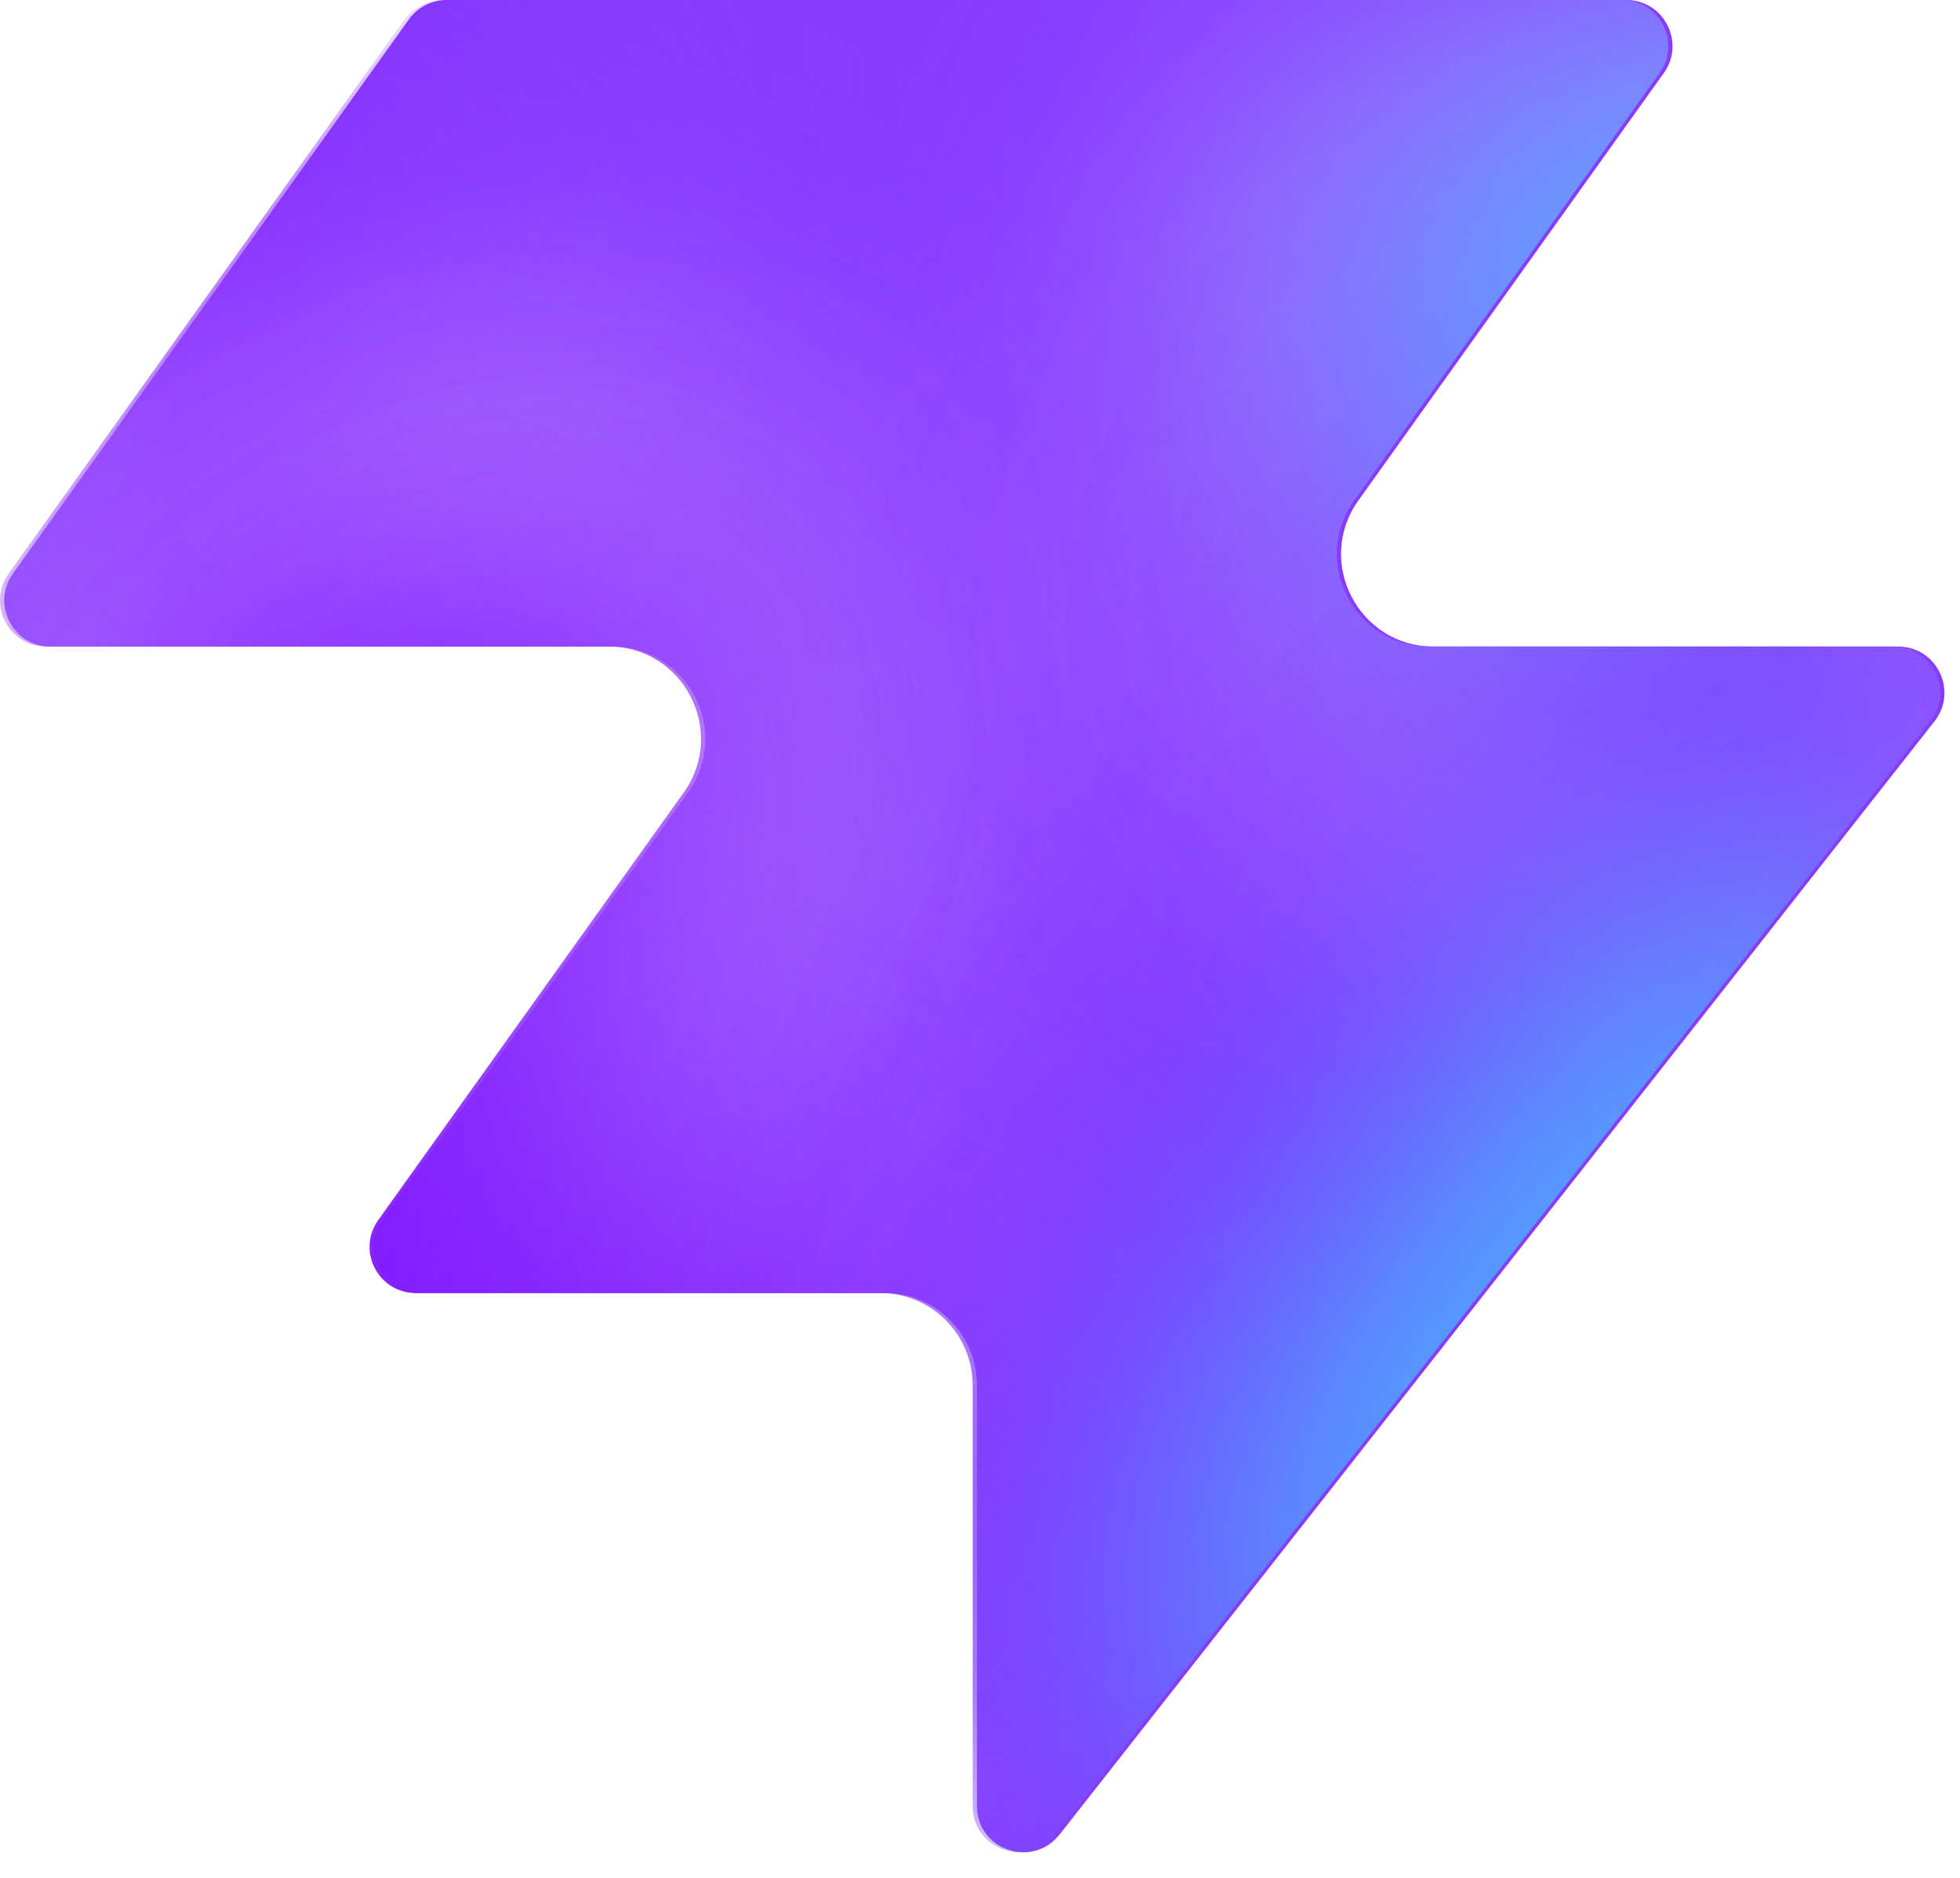
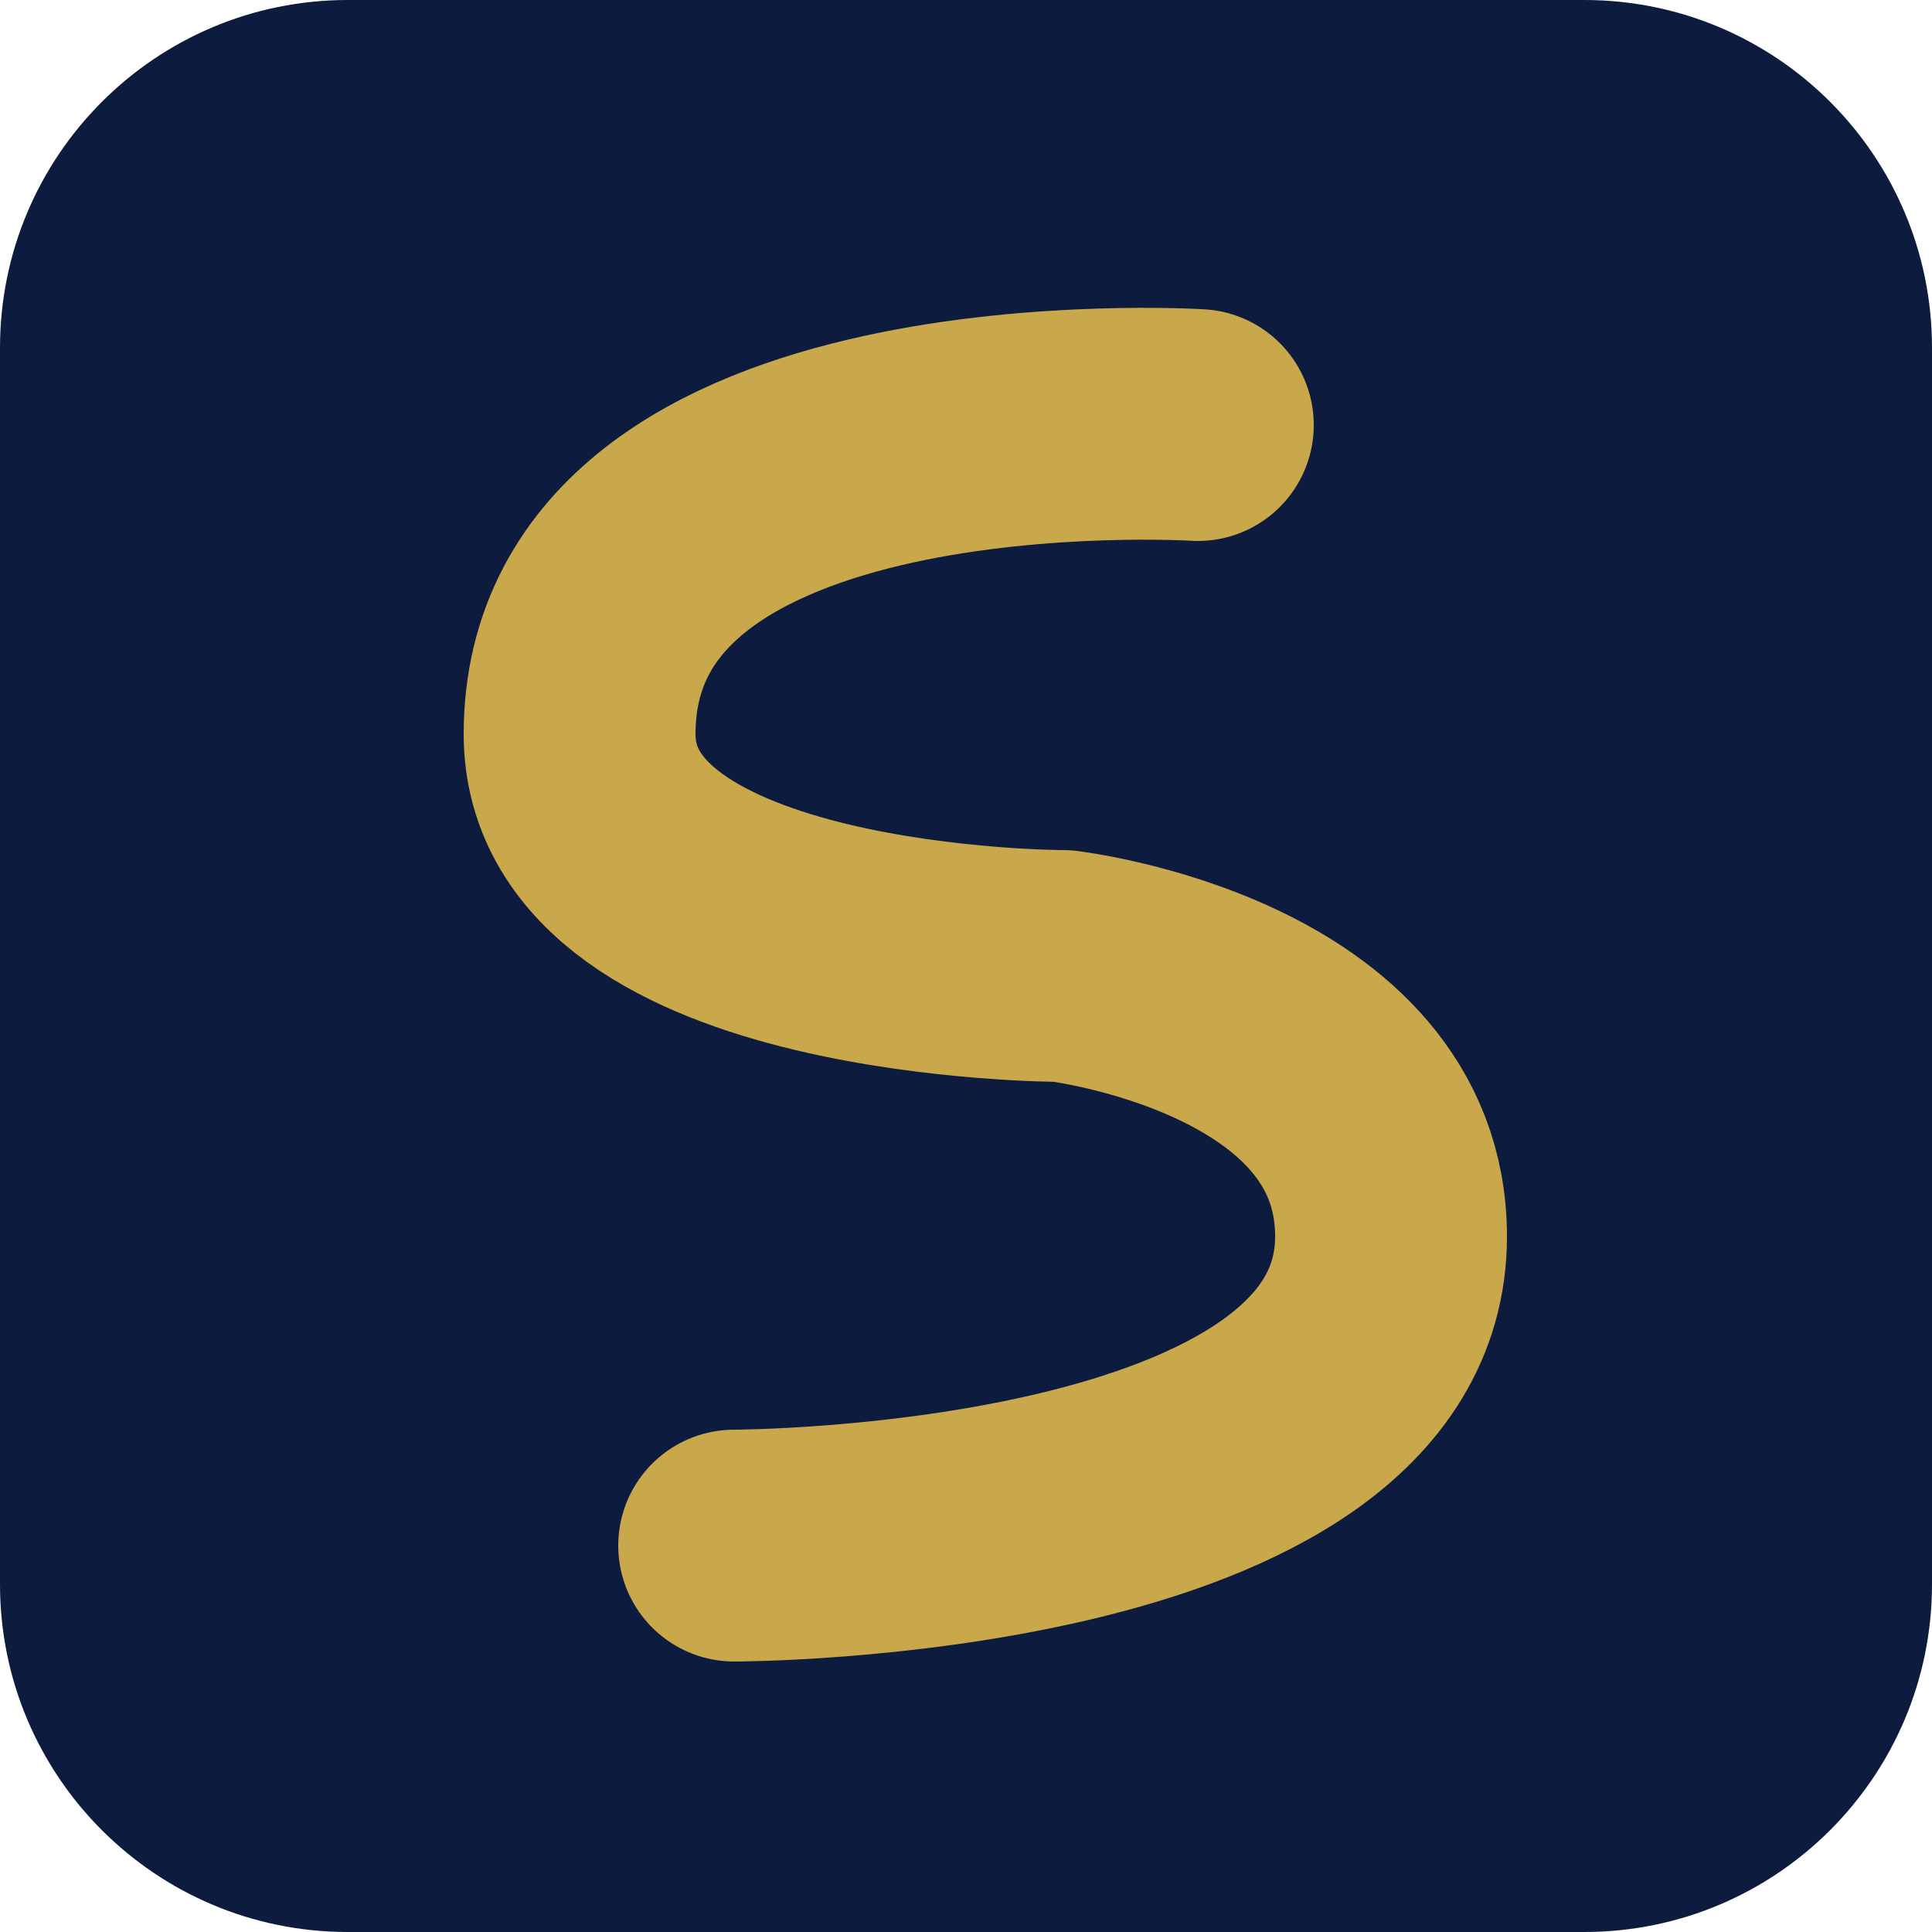
- <svg xmlns="http://www.w3.org/2000/svg" width="48" height="46" fill="none" viewBox="0 0 48 46">
-   <path fill="#863bff" d="M25.946 44.938c-.664.845-2.021.375-2.021-.698V33.937a2.26 2.26 0 0 0-2.262-2.262H10.287c-.92 0-1.456-1.04-.92-1.788l7.48-10.471c1.07-1.497 0-3.578-1.842-3.578H1.237c-.92 0-1.456-1.04-.92-1.788L10.013.474c.214-.297.556-.474.92-.474h28.894c.92 0 1.456 1.04.92 1.788l-7.48 10.471c-1.07 1.498 0 3.579 1.842 3.579h11.377c.943 0 1.473 1.088.89 1.83L25.947 44.94z" style="fill:#863bff;fill:color(display-p3 .525 .23 1);fill-opacity:1" />
-   <mask id="a" width="48" height="46" x="0" y="0" maskUnits="userSpaceOnUse" style="mask-type:alpha">
-     <path fill="#000" d="M25.842 44.938c-.664.844-2.021.375-2.021-.698V33.937a2.26 2.26 0 0 0-2.262-2.262H10.183c-.92 0-1.456-1.04-.92-1.788l7.48-10.471c1.07-1.498 0-3.579-1.842-3.579H1.133c-.92 0-1.456-1.04-.92-1.787L9.91.473c.214-.297.556-.474.92-.474h28.894c.92 0 1.456 1.04.92 1.788l-7.48 10.471c-1.07 1.498 0 3.578 1.842 3.578h11.377c.943 0 1.473 1.088.89 1.832L25.843 44.94z" style="fill:#000;fill-opacity:1" />
-   </mask>
-   <g mask="url(#a)">
-     <g filter="url(#b)">
-       <ellipse cx="5.508" cy="14.704" fill="#ede6ff" rx="5.508" ry="14.704" style="fill:#ede6ff;fill:color(display-p3 .927 .903 1);fill-opacity:1" transform="matrix(.00324 1 1 -.00324 -4.47 31.516)" />
-     </g>
-     <g filter="url(#c)">
-       <ellipse cx="10.399" cy="29.851" fill="#ede6ff" rx="10.399" ry="29.851" style="fill:#ede6ff;fill:color(display-p3 .927 .903 1);fill-opacity:1" transform="matrix(.00324 1 1 -.00324 -39.328 7.883)" />
-     </g>
-     <g filter="url(#d)">
-       <ellipse cx="5.508" cy="30.487" fill="#7e14ff" rx="5.508" ry="30.487" style="fill:#7e14ff;fill:color(display-p3 .492 .077 1);fill-opacity:1" transform="rotate(89.814 -25.913 -14.639)scale(1 -1)" />
-     </g>
-     <g filter="url(#e)">
-       <ellipse cx="5.508" cy="30.599" fill="#7e14ff" rx="5.508" ry="30.599" style="fill:#7e14ff;fill:color(display-p3 .492 .077 1);fill-opacity:1" transform="rotate(89.814 -32.644 -3.334)scale(1 -1)" />
-     </g>
-     <g filter="url(#f)">
-       <ellipse cx="5.508" cy="30.599" fill="#7e14ff" rx="5.508" ry="30.599" style="fill:#7e14ff;fill:color(display-p3 .492 .077 1);fill-opacity:1" transform="matrix(.00324 1 1 -.00324 -34.34 30.47)" />
-     </g>
-     <g filter="url(#g)">
-       <ellipse cx="14.072" cy="22.078" fill="#ede6ff" rx="14.072" ry="22.078" style="fill:#ede6ff;fill:color(display-p3 .927 .903 1);fill-opacity:1" transform="rotate(93.35 24.506 48.493)scale(-1 1)" />
-     </g>
-     <g filter="url(#h)">
-       <ellipse cx="3.47" cy="21.501" fill="#7e14ff" rx="3.47" ry="21.501" style="fill:#7e14ff;fill:color(display-p3 .492 .077 1);fill-opacity:1" transform="rotate(89.009 28.708 47.59)scale(-1 1)" />
-     </g>
-     <g filter="url(#i)">
-       <ellipse cx="3.47" cy="21.501" fill="#7e14ff" rx="3.47" ry="21.501" style="fill:#7e14ff;fill:color(display-p3 .492 .077 1);fill-opacity:1" transform="rotate(89.009 28.708 47.59)scale(-1 1)" />
-     </g>
-     <g filter="url(#j)">
-       <ellipse cx=".387" cy="8.972" fill="#7e14ff" rx="4.407" ry="29.108" style="fill:#7e14ff;fill:color(display-p3 .492 .077 1);fill-opacity:1" transform="rotate(39.51 .387 8.972)" />
-     </g>
-     <g filter="url(#k)">
-       <ellipse cx="47.523" cy="-6.092" fill="#7e14ff" rx="4.407" ry="29.108" style="fill:#7e14ff;fill:color(display-p3 .492 .077 1);fill-opacity:1" transform="rotate(37.892 47.523 -6.092)" />
-     </g>
-     <g filter="url(#l)">
-       <ellipse cx="41.412" cy="6.333" fill="#47bfff" rx="5.971" ry="9.665" style="fill:#47bfff;fill:color(display-p3 .28 .748 1);fill-opacity:1" transform="rotate(37.892 41.412 6.333)" />
-     </g>
-     <g filter="url(#m)">
-       <ellipse cx="-1.879" cy="38.332" fill="#7e14ff" rx="4.407" ry="29.108" style="fill:#7e14ff;fill:color(display-p3 .492 .077 1);fill-opacity:1" transform="rotate(37.892 -1.88 38.332)" />
-     </g>
-     <g filter="url(#n)">
-       <ellipse cx="-1.879" cy="38.332" fill="#7e14ff" rx="4.407" ry="29.108" style="fill:#7e14ff;fill:color(display-p3 .492 .077 1);fill-opacity:1" transform="rotate(37.892 -1.88 38.332)" />
-     </g>
-     <g filter="url(#o)">
-       <ellipse cx="35.651" cy="29.907" fill="#7e14ff" rx="4.407" ry="29.108" style="fill:#7e14ff;fill:color(display-p3 .492 .077 1);fill-opacity:1" transform="rotate(37.892 35.651 29.907)" />
-     </g>
-     <g filter="url(#p)">
-       <ellipse cx="38.418" cy="32.4" fill="#47bfff" rx="5.971" ry="15.297" style="fill:#47bfff;fill:color(display-p3 .28 .748 1);fill-opacity:1" transform="rotate(37.892 38.418 32.4)" />
-     </g>
-   </g>
-   <defs>
-     <filter id="b" width="60.045" height="41.654" x="-19.77" y="16.149" color-interpolation-filters="sRGB" filterUnits="userSpaceOnUse">
-       <feFlood flood-opacity="0" result="BackgroundImageFix" />
-       <feBlend in="SourceGraphic" in2="BackgroundImageFix" result="shape" />
-       <feGaussianBlur result="effect1_foregroundBlur_2002_17158" stdDeviation="7.659" />
-     </filter>
-     <filter id="c" width="90.34" height="51.437" x="-54.613" y="-7.533" color-interpolation-filters="sRGB" filterUnits="userSpaceOnUse">
-       <feFlood flood-opacity="0" result="BackgroundImageFix" />
-       <feBlend in="SourceGraphic" in2="BackgroundImageFix" result="shape" />
-       <feGaussianBlur result="effect1_foregroundBlur_2002_17158" stdDeviation="7.659" />
-     </filter>
-     <filter id="d" width="79.355" height="29.4" x="-49.64" y="2.03" color-interpolation-filters="sRGB" filterUnits="userSpaceOnUse">
-       <feFlood flood-opacity="0" result="BackgroundImageFix" />
-       <feBlend in="SourceGraphic" in2="BackgroundImageFix" result="shape" />
-       <feGaussianBlur result="effect1_foregroundBlur_2002_17158" stdDeviation="4.596" />
-     </filter>
-     <filter id="e" width="79.579" height="29.4" x="-45.045" y="20.029" color-interpolation-filters="sRGB" filterUnits="userSpaceOnUse">
-       <feFlood flood-opacity="0" result="BackgroundImageFix" />
-       <feBlend in="SourceGraphic" in2="BackgroundImageFix" result="shape" />
-       <feGaussianBlur result="effect1_foregroundBlur_2002_17158" stdDeviation="4.596" />
-     </filter>
-     <filter id="f" width="79.579" height="29.4" x="-43.513" y="21.178" color-interpolation-filters="sRGB" filterUnits="userSpaceOnUse">
-       <feFlood flood-opacity="0" result="BackgroundImageFix" />
-       <feBlend in="SourceGraphic" in2="BackgroundImageFix" result="shape" />
-       <feGaussianBlur result="effect1_foregroundBlur_2002_17158" stdDeviation="4.596" />
-     </filter>
-     <filter id="g" width="74.749" height="58.852" x="15.756" y="-17.901" color-interpolation-filters="sRGB" filterUnits="userSpaceOnUse">
-       <feFlood flood-opacity="0" result="BackgroundImageFix" />
-       <feBlend in="SourceGraphic" in2="BackgroundImageFix" result="shape" />
-       <feGaussianBlur result="effect1_foregroundBlur_2002_17158" stdDeviation="7.659" />
-     </filter>
-     <filter id="h" width="61.377" height="25.362" x="23.548" y="2.284" color-interpolation-filters="sRGB" filterUnits="userSpaceOnUse">
-       <feFlood flood-opacity="0" result="BackgroundImageFix" />
-       <feBlend in="SourceGraphic" in2="BackgroundImageFix" result="shape" />
-       <feGaussianBlur result="effect1_foregroundBlur_2002_17158" stdDeviation="4.596" />
-     </filter>
-     <filter id="i" width="61.377" height="25.362" x="23.548" y="2.284" color-interpolation-filters="sRGB" filterUnits="userSpaceOnUse">
-       <feFlood flood-opacity="0" result="BackgroundImageFix" />
-       <feBlend in="SourceGraphic" in2="BackgroundImageFix" result="shape" />
-       <feGaussianBlur result="effect1_foregroundBlur_2002_17158" stdDeviation="4.596" />
-     </filter>
-     <filter id="j" width="56.045" height="63.649" x="-27.636" y="-22.853" color-interpolation-filters="sRGB" filterUnits="userSpaceOnUse">
-       <feFlood flood-opacity="0" result="BackgroundImageFix" />
-       <feBlend in="SourceGraphic" in2="BackgroundImageFix" result="shape" />
-       <feGaussianBlur result="effect1_foregroundBlur_2002_17158" stdDeviation="4.596" />
-     </filter>
-     <filter id="k" width="54.814" height="64.646" x="20.116" y="-38.415" color-interpolation-filters="sRGB" filterUnits="userSpaceOnUse">
-       <feFlood flood-opacity="0" result="BackgroundImageFix" />
-       <feBlend in="SourceGraphic" in2="BackgroundImageFix" result="shape" />
-       <feGaussianBlur result="effect1_foregroundBlur_2002_17158" stdDeviation="4.596" />
-     </filter>
-     <filter id="l" width="33.541" height="35.313" x="24.641" y="-11.323" color-interpolation-filters="sRGB" filterUnits="userSpaceOnUse">
-       <feFlood flood-opacity="0" result="BackgroundImageFix" />
-       <feBlend in="SourceGraphic" in2="BackgroundImageFix" result="shape" />
-       <feGaussianBlur result="effect1_foregroundBlur_2002_17158" stdDeviation="4.596" />
-     </filter>
-     <filter id="m" width="54.814" height="64.646" x="-29.286" y="6.009" color-interpolation-filters="sRGB" filterUnits="userSpaceOnUse">
-       <feFlood flood-opacity="0" result="BackgroundImageFix" />
-       <feBlend in="SourceGraphic" in2="BackgroundImageFix" result="shape" />
-       <feGaussianBlur result="effect1_foregroundBlur_2002_17158" stdDeviation="4.596" />
-     </filter>
-     <filter id="n" width="54.814" height="64.646" x="-29.286" y="6.009" color-interpolation-filters="sRGB" filterUnits="userSpaceOnUse">
-       <feFlood flood-opacity="0" result="BackgroundImageFix" />
-       <feBlend in="SourceGraphic" in2="BackgroundImageFix" result="shape" />
-       <feGaussianBlur result="effect1_foregroundBlur_2002_17158" stdDeviation="4.596" />
-     </filter>
-     <filter id="o" width="54.814" height="64.646" x="8.244" y="-2.416" color-interpolation-filters="sRGB" filterUnits="userSpaceOnUse">
-       <feFlood flood-opacity="0" result="BackgroundImageFix" />
-       <feBlend in="SourceGraphic" in2="BackgroundImageFix" result="shape" />
-       <feGaussianBlur result="effect1_foregroundBlur_2002_17158" stdDeviation="4.596" />
-     </filter>
-     <filter id="p" width="39.409" height="43.623" x="18.713" y="10.588" color-interpolation-filters="sRGB" filterUnits="userSpaceOnUse">
-       <feFlood flood-opacity="0" result="BackgroundImageFix" />
-       <feBlend in="SourceGraphic" in2="BackgroundImageFix" result="shape" />
-       <feGaussianBlur result="effect1_foregroundBlur_2002_17158" stdDeviation="4.596" />
-     </filter>
-   </defs>
+ <svg xmlns="http://www.w3.org/2000/svg" viewBox="0 0 100 100">
+   <rect width="100" height="100" rx="18" fill="#0D1B3E" />
+   <path d="M 62 22        C 62 22, 30 20, 30 38        C 30 50, 55 50, 55 50        C 55 50, 72 52, 72 64        C 72 80, 38 80, 38 80" fill="none" stroke="#C9A84C" stroke-width="12" stroke-linecap="round" stroke-linejoin="round" />
</svg>
